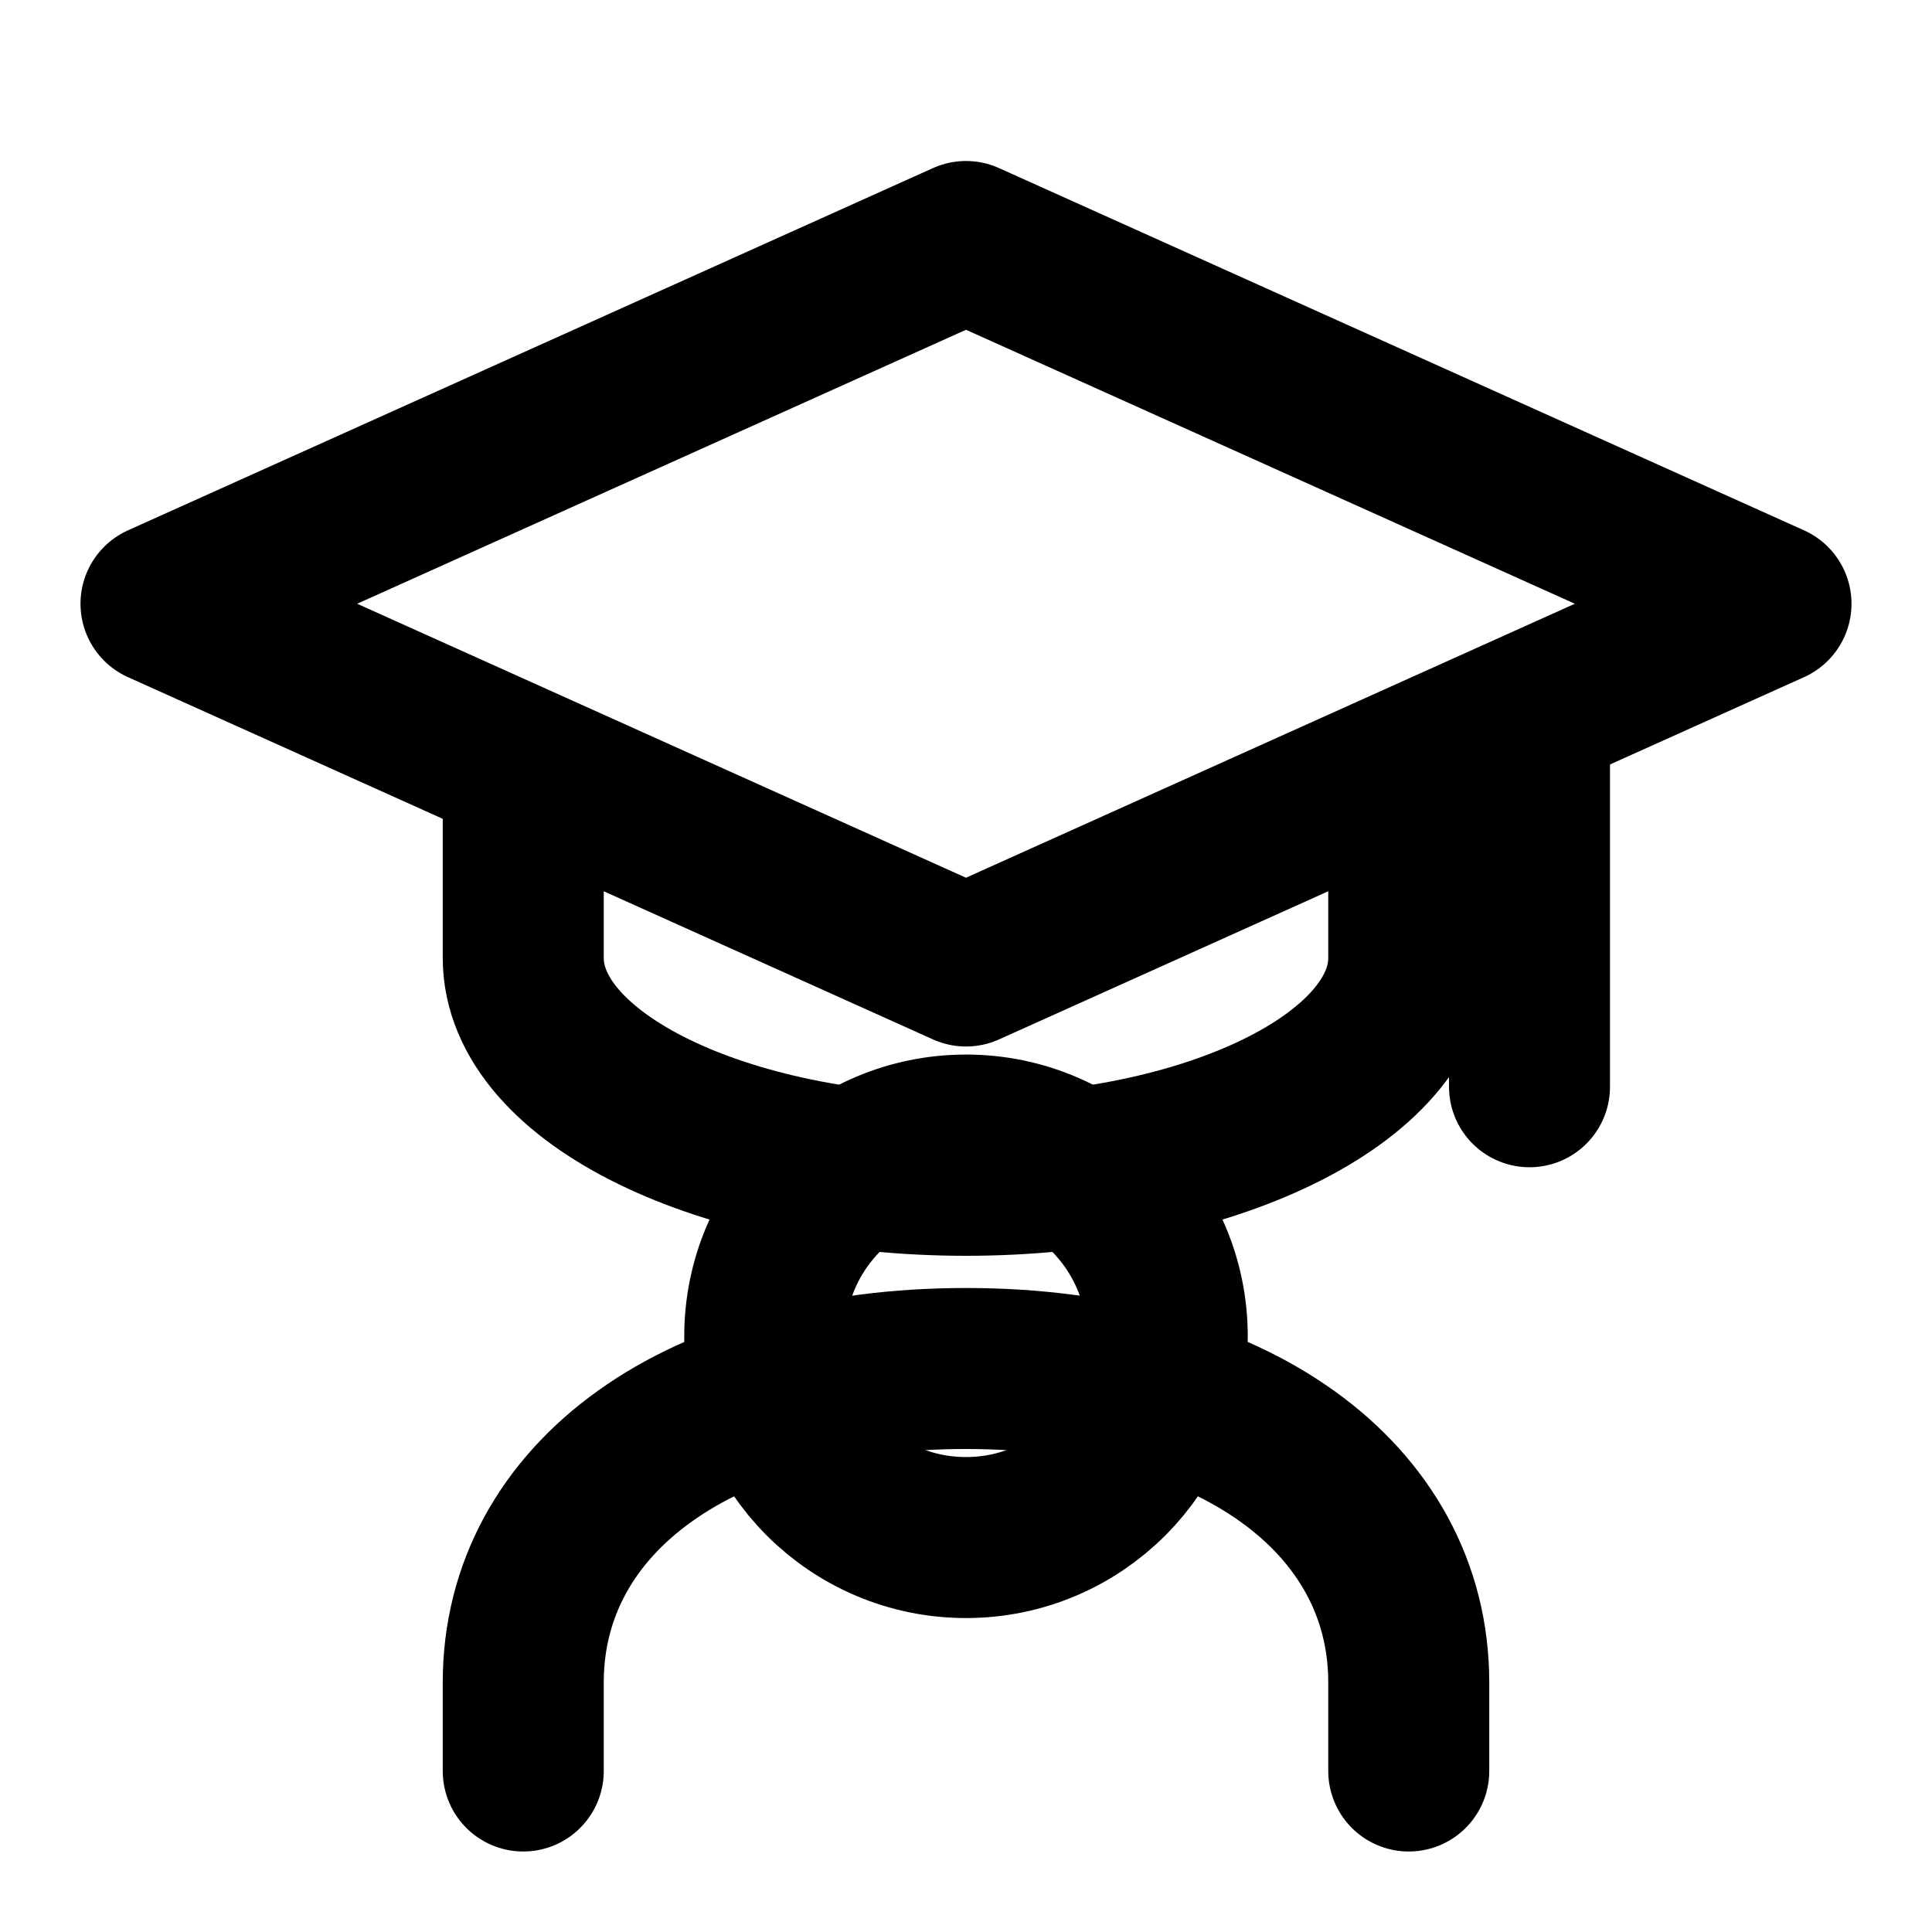
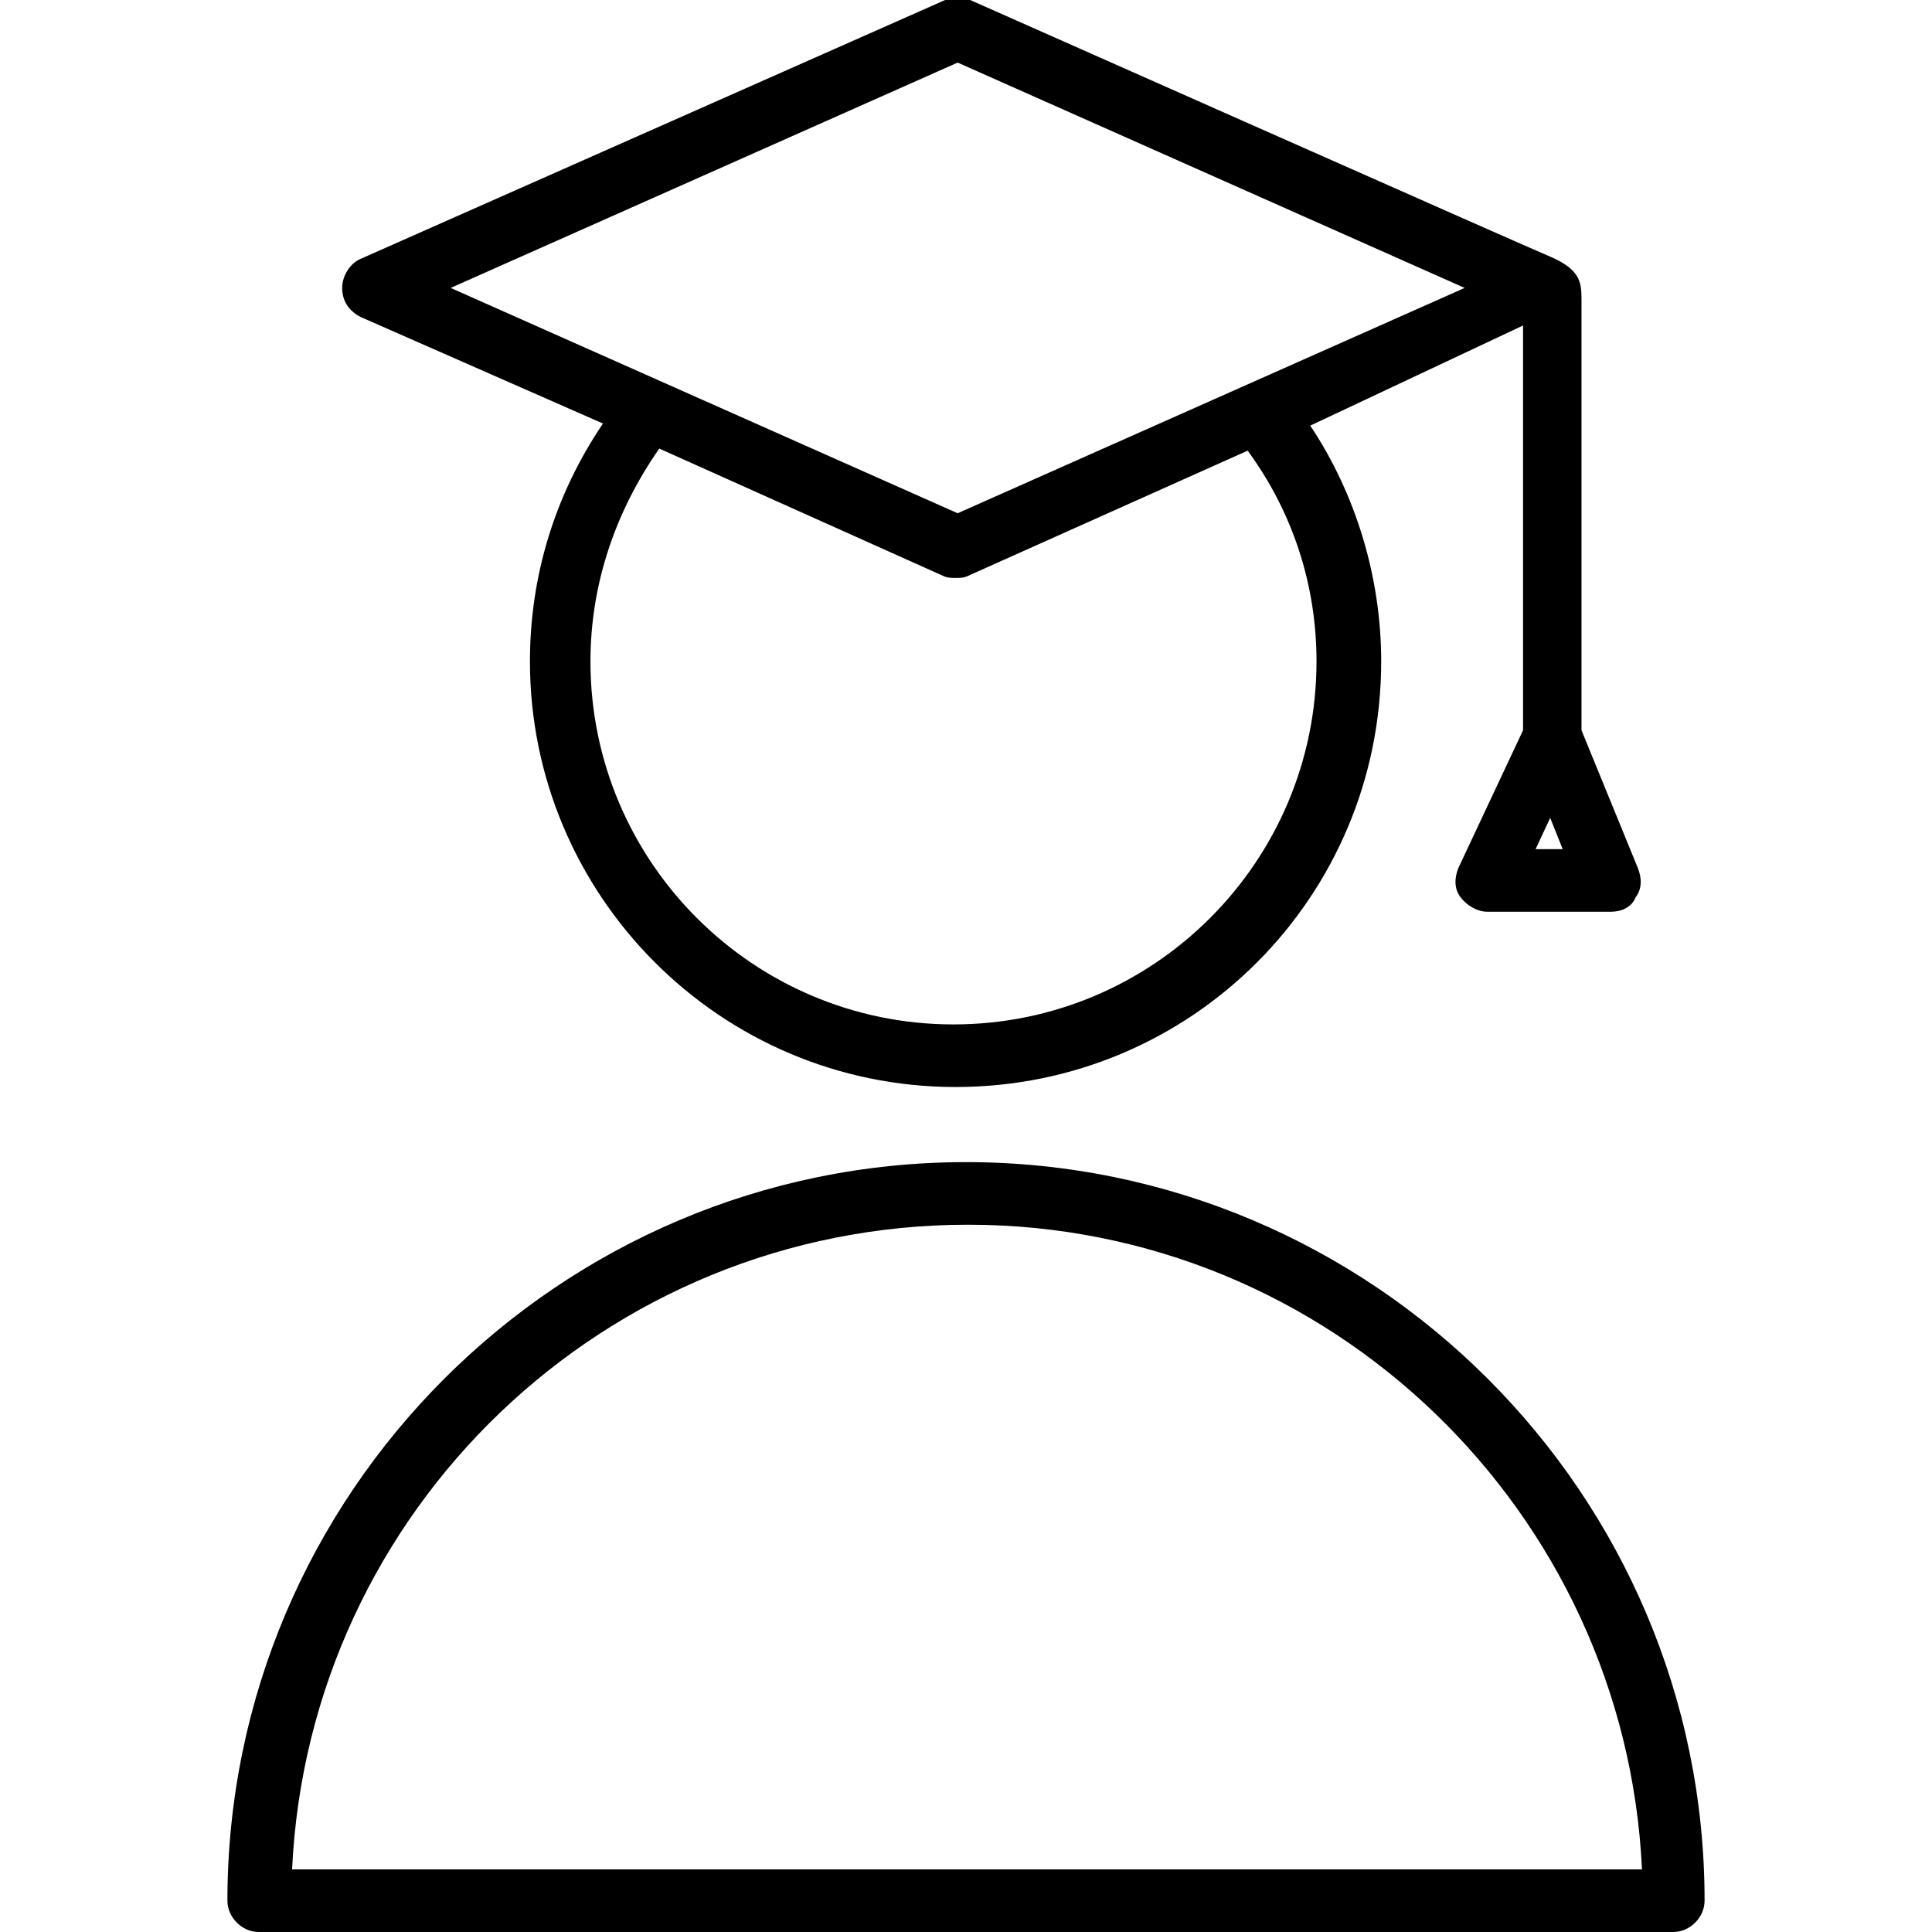
- <svg xmlns="http://www.w3.org/2000/svg" width="24" height="24" viewBox="0 0 24 24" fill="none" stroke="currentColor" stroke-width="2" stroke-linecap="round" stroke-linejoin="round">
-   <path d="m22 7.5-10-4.5-10 4.5 10 4.5 10-4.5z" />
-   <path d="M19 9.2v4.3" />
-   <path d="M6.5 9.6v2.3c0 1.5 2.5 2.7 5.5 2.7s5.5-1.2 5.5-2.7V9.6" />
-   <circle cx="12" cy="16.6" r="2.5" />
-   <path d="M6.5 22v-1.1c0-2.3 2.2-3.9 5.5-3.9s5.5 1.6 5.5 3.9V22" />
+ <svg xmlns="http://www.w3.org/2000/svg" width="24" height="24" viewBox="3.1 4.1 92.6 92.6" fill="currentColor">
+   <path d="M20.4,19.3L32,24.4c-2.3,3.4-3.5,7.3-3.5,11.4c0,11.2,9.1,20.4,20.4,20.4s20.4-9.1,20.4-20.4c0-4-1.2-8-3.4-11.3l10.2-4.8l0,19.4L73,45.7c-0.2,0.5-0.2,1,0.1,1.4s0.8,0.7,1.3,0.7h5.9c0.5,0,1-0.2,1.2-0.7c0.3-0.4,0.3-0.9,0.1-1.4l-2.7-6.6V18.4c0-0.8-0.1-1.4-1.5-2C77.1,16.3,49.6,4.1,49.6,4.1c-0.4-0.2-0.8-0.2-1.2,0l-28,12.4c-0.5,0.2-0.9,0.8-0.9,1.4S19.8,19,20.4,19.3z M66.2,35.8c0,9.6-7.8,17.4-17.4,17.4s-17.4-7.8-17.4-17.4c0-3.7,1.2-7.2,3.3-10.2l13.6,6.1c0.2,0.1,0.4,0.1,0.6,0.1s0.4,0,0.6-0.1l13.4-6C65.1,28.7,66.2,32.2,66.2,35.8z M76.7,44.8l0.7-1.5l0.6,1.5H76.7z M49,7.1l24.3,10.8L49,28.7L24.7,17.9L49,7.1z" />
+   <path d="M49.4,59.8C29.9,59.8,14,75.7,14,95.2c0,0.8,0.7,1.5,1.5,1.5h67.8c0.8,0,1.5-0.7,1.5-1.5C84.8,75.7,68.9,59.8,49.4,59.8z M17.1,93.7c0.8-17.2,15-30.9,32.4-30.9S81,76.6,81.8,93.7H17.1z" />
</svg>
